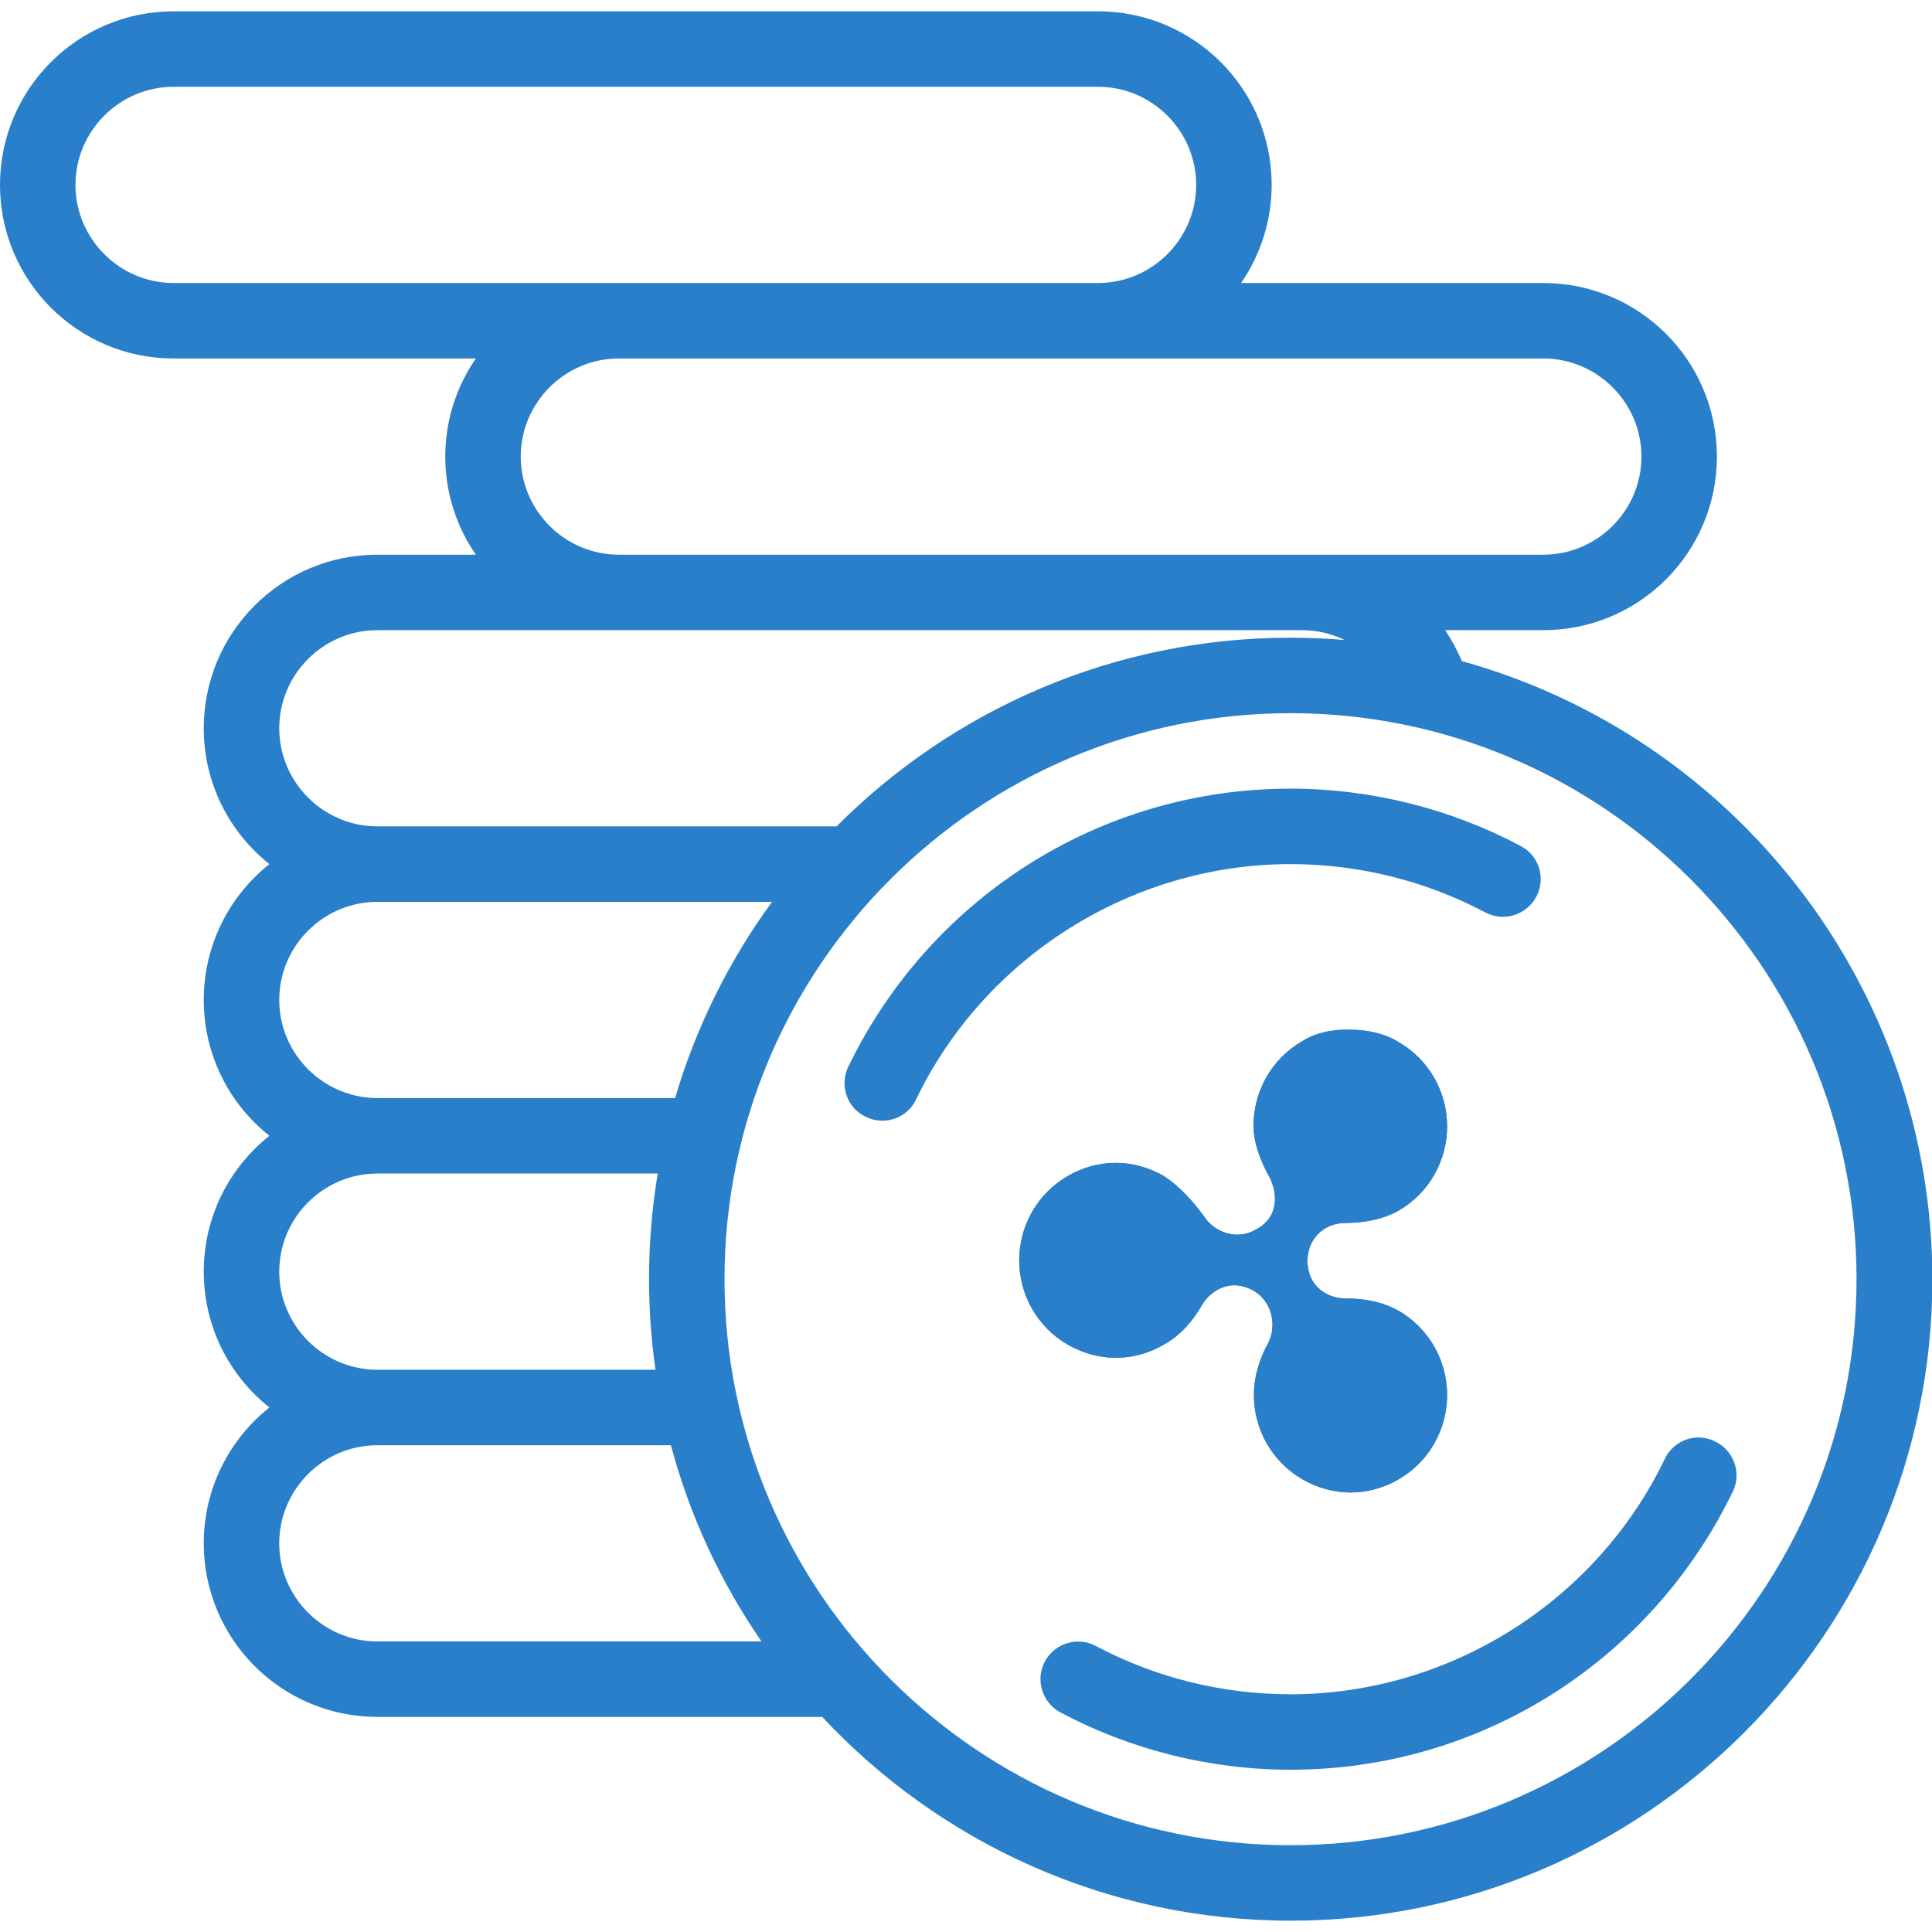
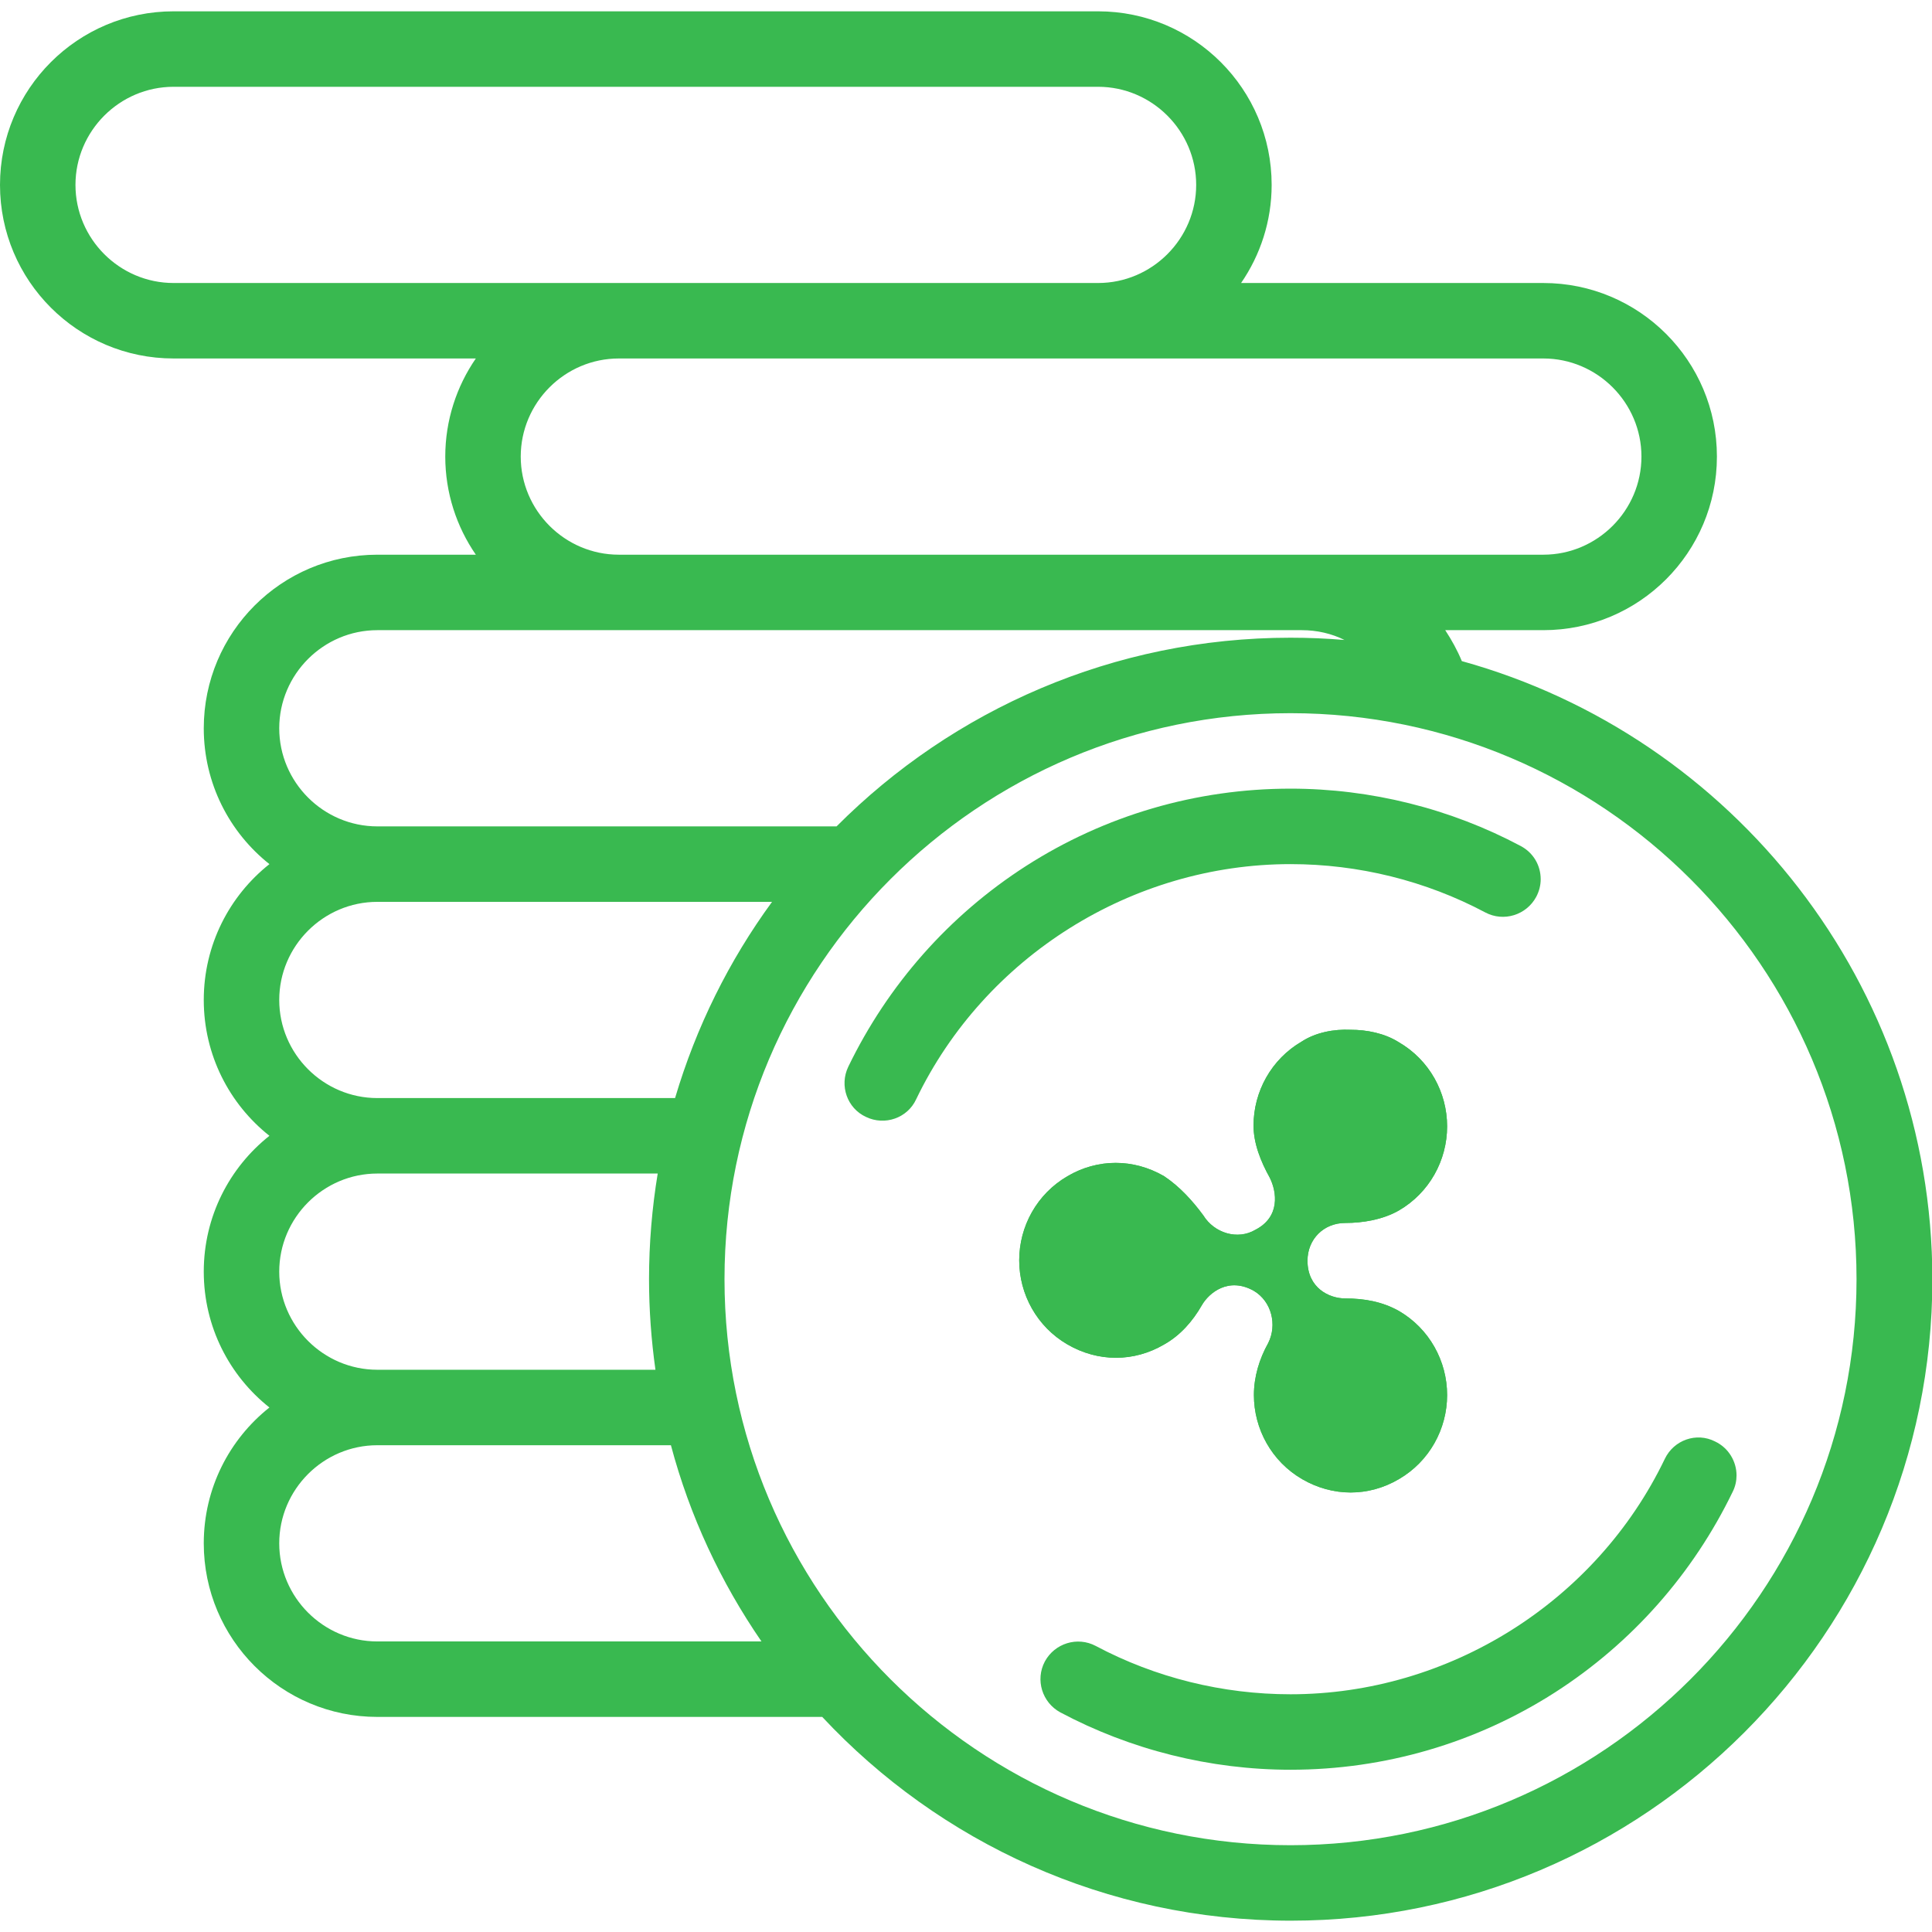
<svg xmlns="http://www.w3.org/2000/svg" xmlns:xlink="http://www.w3.org/1999/xlink" version="1.1" id="Capa_1" x="0px" y="0px" viewBox="-49 141 512 512" style="enable-background:new -49 141 512 512;" xml:space="preserve">
  <style type="text/css">
- 	.st0{fill:#297FCA;}
- 	.st1{clip-path:url(#SVGID_2_);fill:#297FCA;}
+ 	.st0{fill: #39B950;}
+ 	.st1{clip-path:url(#SVGID_2_);fill: #39B950;}
</style>
  <path class="st0" d="M222.9,370.5c-20.4,13.1-36.6,31.5-47.1,53.2c-2.4,5-0.3,11,4.7,13.3c5,2.4,11,0.3,13.3-4.7  C212,394.5,251,370,293,370c18,0,35.8,4.4,51.6,12.8c4.9,2.6,10.9,0.7,13.5-4.1c0.8-1.5,1.2-3.1,1.2-4.7c0-3.6-1.9-7-5.3-8.8  c-18.6-9.9-39.7-15.2-61-15.2C268,350,243.8,357.1,222.9,370.5z" />
  <path class="st0" d="M392.2,527.6C374,565.5,335,590,293,590c-18,0-35.8-4.4-51.6-12.8c-4.9-2.6-10.9-0.7-13.5,4.1  c-2.6,4.9-0.7,10.9,4.1,13.5c18.6,9.9,39.7,15.2,61,15.2c25,0,49.2-7.1,70.1-20.5c20.4-13.1,36.6-31.5,47.1-53.2  c0.7-1.4,1-2.9,1-4.3c0-3.7-2.1-7.3-5.7-9C400.6,520.5,394.6,522.6,392.2,527.6z" />
  <path class="st0" d="M338.4,316.2c-1.2-2.9-2.7-5.6-4.4-8.2h26c25.4,0,46-20.6,46-46s-20.6-46-46-46h-80.1c5.1-7.4,8.1-16.4,8.1-26  c0-25.4-20.6-46-46-46H-3c-25.4,0-46,20.6-46,46s20.6,46,46,46h80.1c-5.1,7.4-8.1,16.4-8.1,26s3,18.6,8.1,26H51  c-25.4,0-46,20.6-46,46c0,14.6,6.8,27.6,17.4,36C11.8,378.4,5,391.4,5,406s6.8,27.6,17.4,36C11.8,450.4,5,463.4,5,478  s6.8,27.6,17.4,36C11.8,522.4,5,535.4,5,550c0,25.4,20.6,46,46,46h117.9c31,33.2,75.2,54,124.2,54c93.7,0,170-76.3,170-170  C463,402,410.2,336.1,338.4,316.2z M-29,190c0-14.3,11.7-26,26-26h245c14.3,0,26,11.7,26,26s-11.7,26-26,26H-3  C-17.3,216-29,204.3-29,190z M89,262c0-14.3,11.7-26,26-26h245c14.3,0,26,11.7,26,26s-11.7,26-26,26h-64H115  C100.7,288,89,276.3,89,262z M25,334c0-14.3,11.7-26,26-26h245c4,0,7.9,0.9,11.3,2.6c-4.7-0.4-9.5-0.6-14.3-0.6  c-46.9,0-89.5,19.1-120.3,50H51C36.7,360,25,348.3,25,334z M25,406c0-14.3,11.7-26,26-26h104.6c-11.4,15.6-20.1,33.1-25.7,52H51  C36.7,432,25,420.3,25,406z M25,478c0-14.3,11.7-26,26-26h74.3c-1.5,9.1-2.3,18.5-2.3,28c0,8.1,0.6,16.2,1.7,24H51  C36.7,504,25,492.3,25,478z M51,576c-14.3,0-26-11.7-26-26s11.7-26,26-26h77.8c5,18.8,13.2,36.3,24,52H51z M293,630  c-82.7,0-150-67.3-150-150s67.3-150,150-150s150,67.3,150,150S375.7,630,293,630z" />
  <g>
    <defs>
      <path id="SVGID_1_" d="M296,417c-8.1,4.7-12.8,13.3-12.8,22.3c0,4.7,1.9,9.5,4.3,13.8c1.9,3.8,2.8,10.4-3.8,13.8    c-4.7,2.8-10.9,0.9-13.8-3.8c-2.8-3.8-6.2-7.6-10.4-10.4c-8.1-4.7-17.6-4.7-25.6,0c-8.1,4.7-12.8,13.3-12.8,22.3    c0,9,4.7,17.6,12.8,22.3c8.1,4.7,17.6,4.7,25.6,0c4.3-2.4,7.6-6.2,10-10.4c1.9-3.3,7.1-7.6,13.8-3.8c4.7,2.8,6.2,9,3.8,13.8    c-2.4,4.3-3.8,9-3.8,13.8c0,9,4.7,17.6,12.8,22.3c8.1,4.7,17.6,4.7,25.6,0c8.1-4.7,12.8-13.3,12.8-22.3c0-9-4.7-17.6-12.8-22.3    c-4.3-2.4-9-3.3-14.2-3.3c-4.3,0-10-2.8-10-10c0-5.7,4.3-10,10-10c4.7,0,10-0.9,14.2-3.3c8.1-4.7,12.8-13.3,12.8-22.3    s-4.7-17.6-12.8-22.3c-3.8-2.4-8.5-3.3-12.8-3.3C304.5,413.7,299.7,414.6,296,417" />
    </defs>
-     <use xlink:href="#SVGID_1_" style="overflow:visible;fill:#297FCA;" />
+     <use xlink:href="#SVGID_1_" style="overflow:visible;fill:#39B950;" />
    <clipPath id="SVGID_2_">
      <use xlink:href="#SVGID_1_" style="overflow:visible;" />
    </clipPath>
    <path class="st1" d="M277.9,356.7l118.6,119.1L277.9,594.4L158.8,475.8L277.9,356.7z" />
  </g>
</svg>
